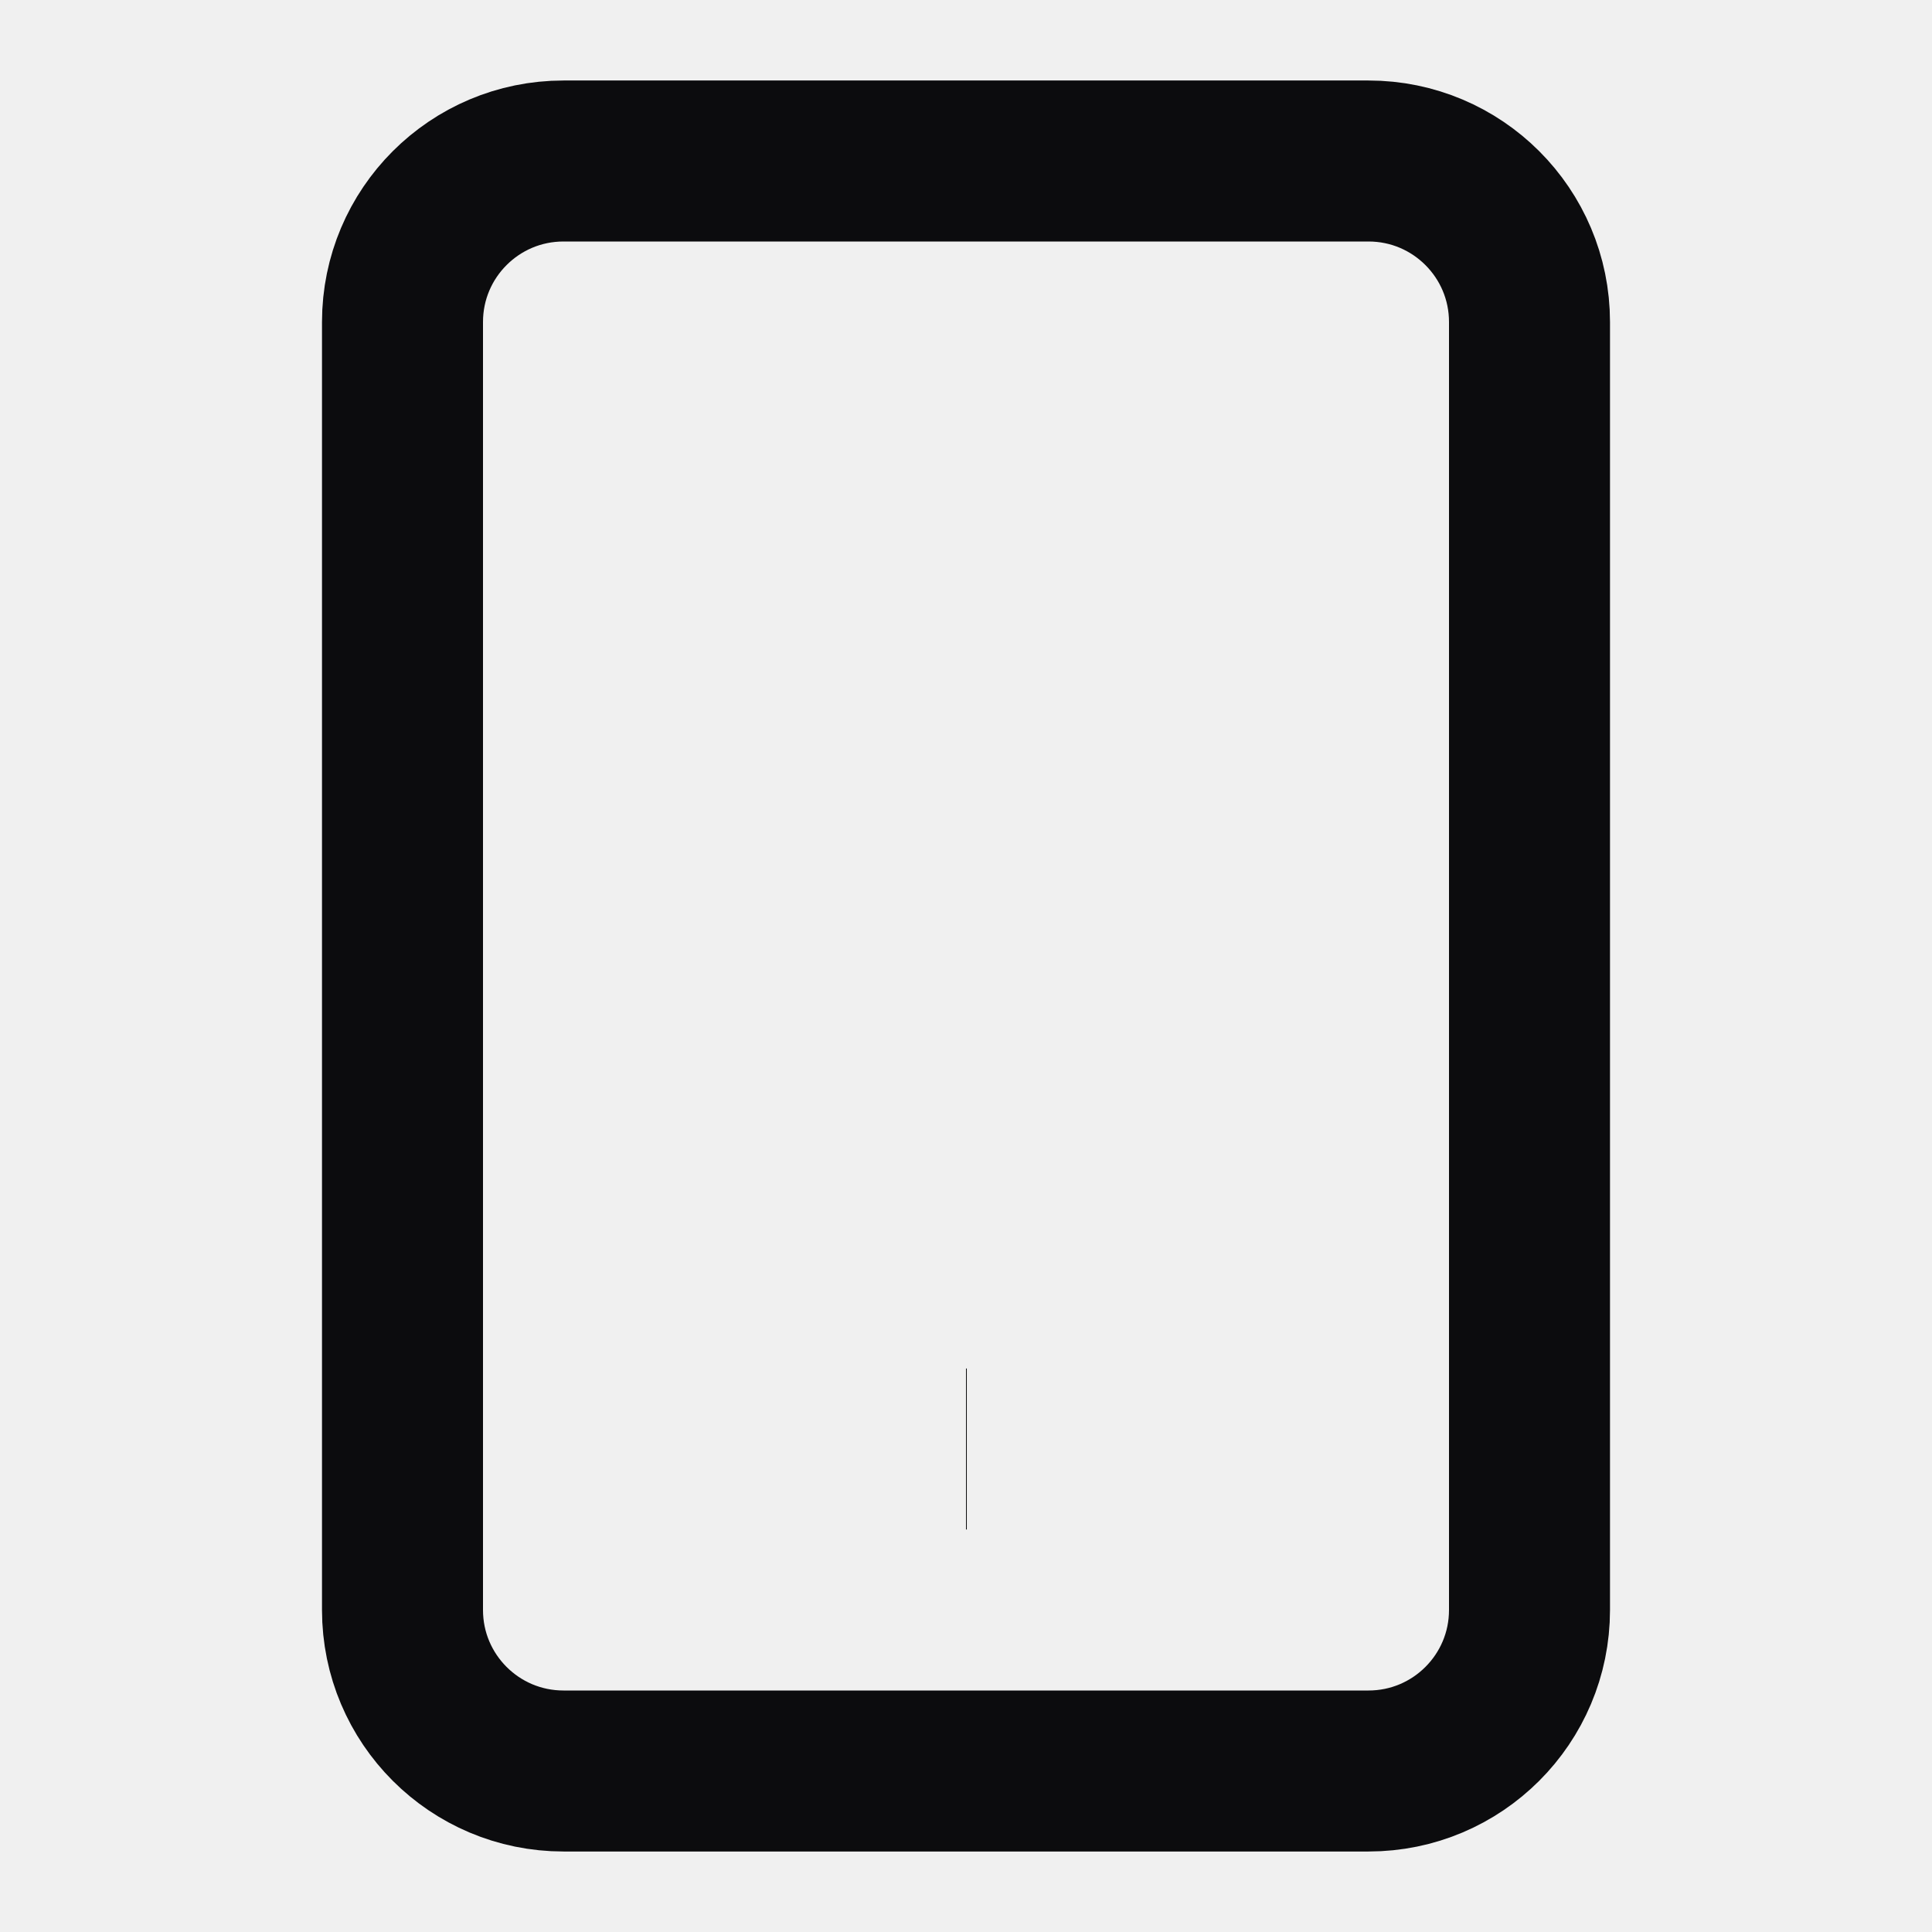
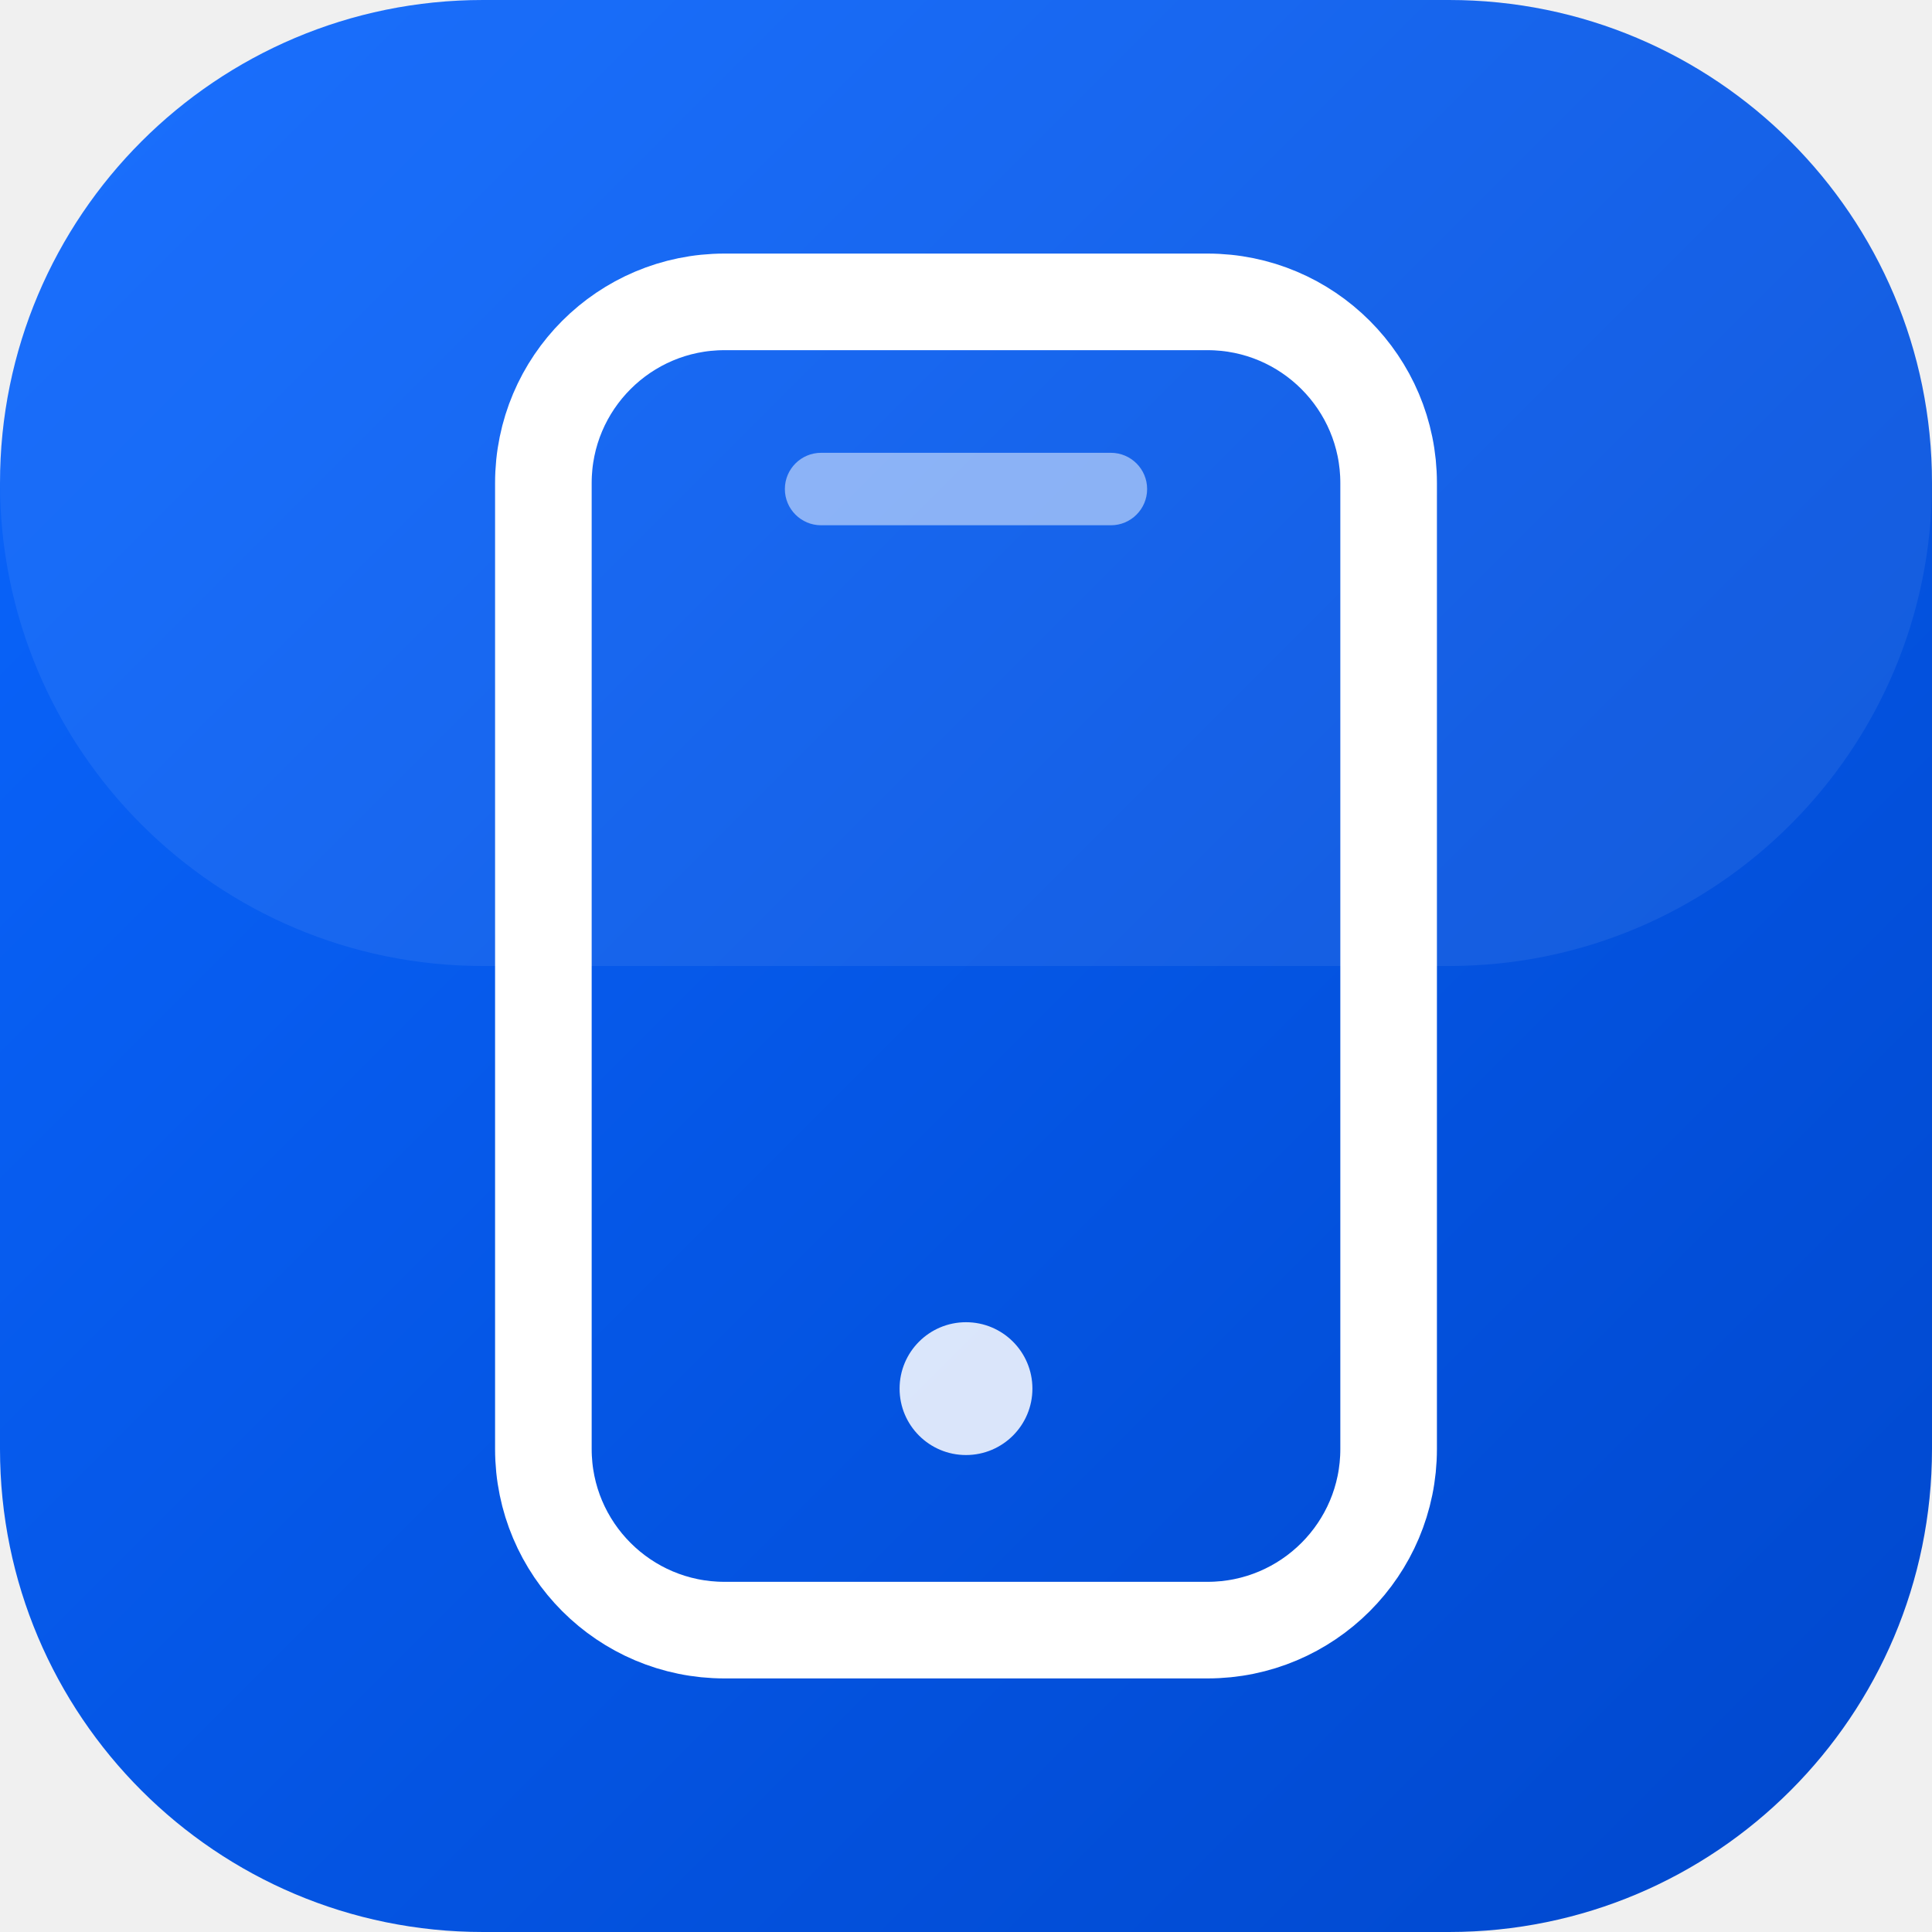
- <svg xmlns="http://www.w3.org/2000/svg" viewBox="0 0 24 24" fill="none" stroke="#0C0C0E" stroke-width="2">
-   <rect x="5" y="2" width="14" height="20" rx="2" />
-   <line x1="12" y1="18" x2="12.01" y2="18" />
+ <svg xmlns="http://www.w3.org/2000/svg" viewBox="0 0 32 32">
+   <defs>
+     <linearGradient id="g" x1="0%" y1="0%" x2="100%" y2="100%">
+       <stop offset="0%" stop-color="#0A66FF" />
+       <stop offset="100%" stop-color="#0047CC" />
+     </linearGradient>
+   </defs>
+   <rect width="32" height="32" rx="8" fill="url(#g)" />
+   <rect width="32" height="16" rx="8" fill="rgba(255,255,255,0.07)" />
+   <rect x="9" y="5" width="14" height="22" rx="3" fill="none" stroke="white" stroke-width="1.6" stroke-linecap="round" />
+   <circle cx="16" cy="23" r="1.1" fill="white" opacity="0.85" />
+   <rect x="13" y="7.5" width="6" height="1.2" rx="0.6" fill="white" opacity="0.5" />
</svg>
